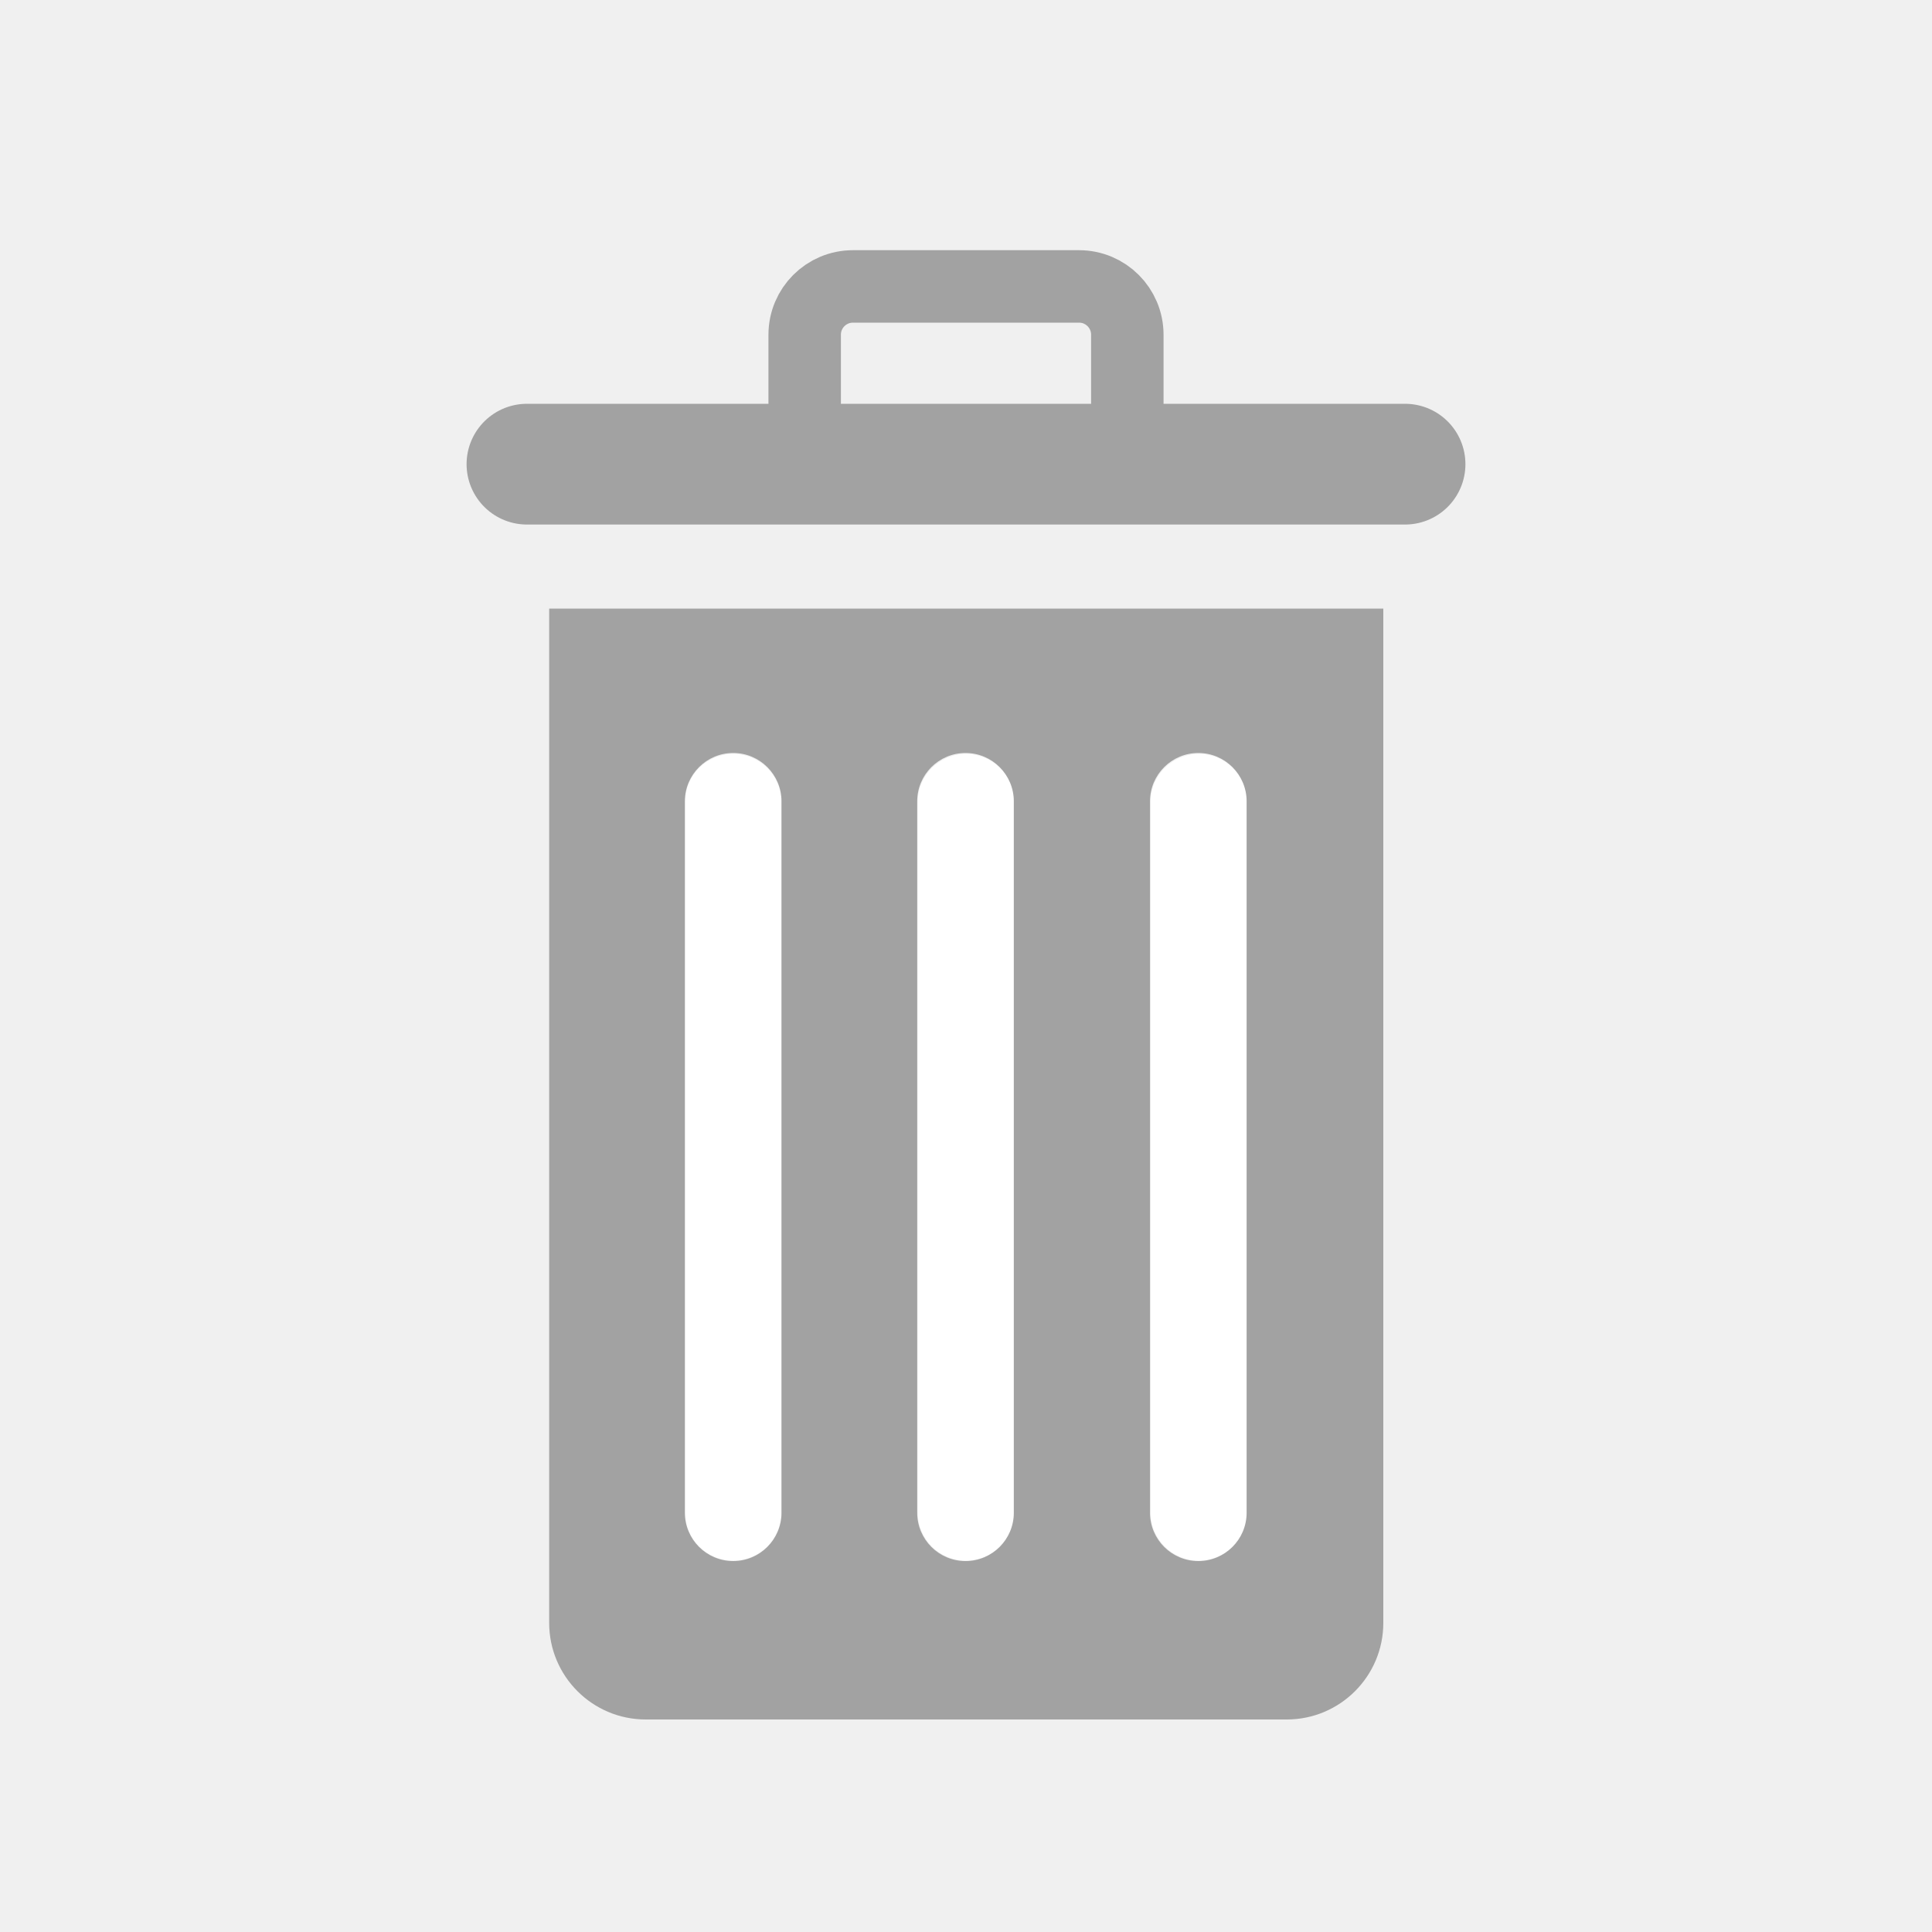
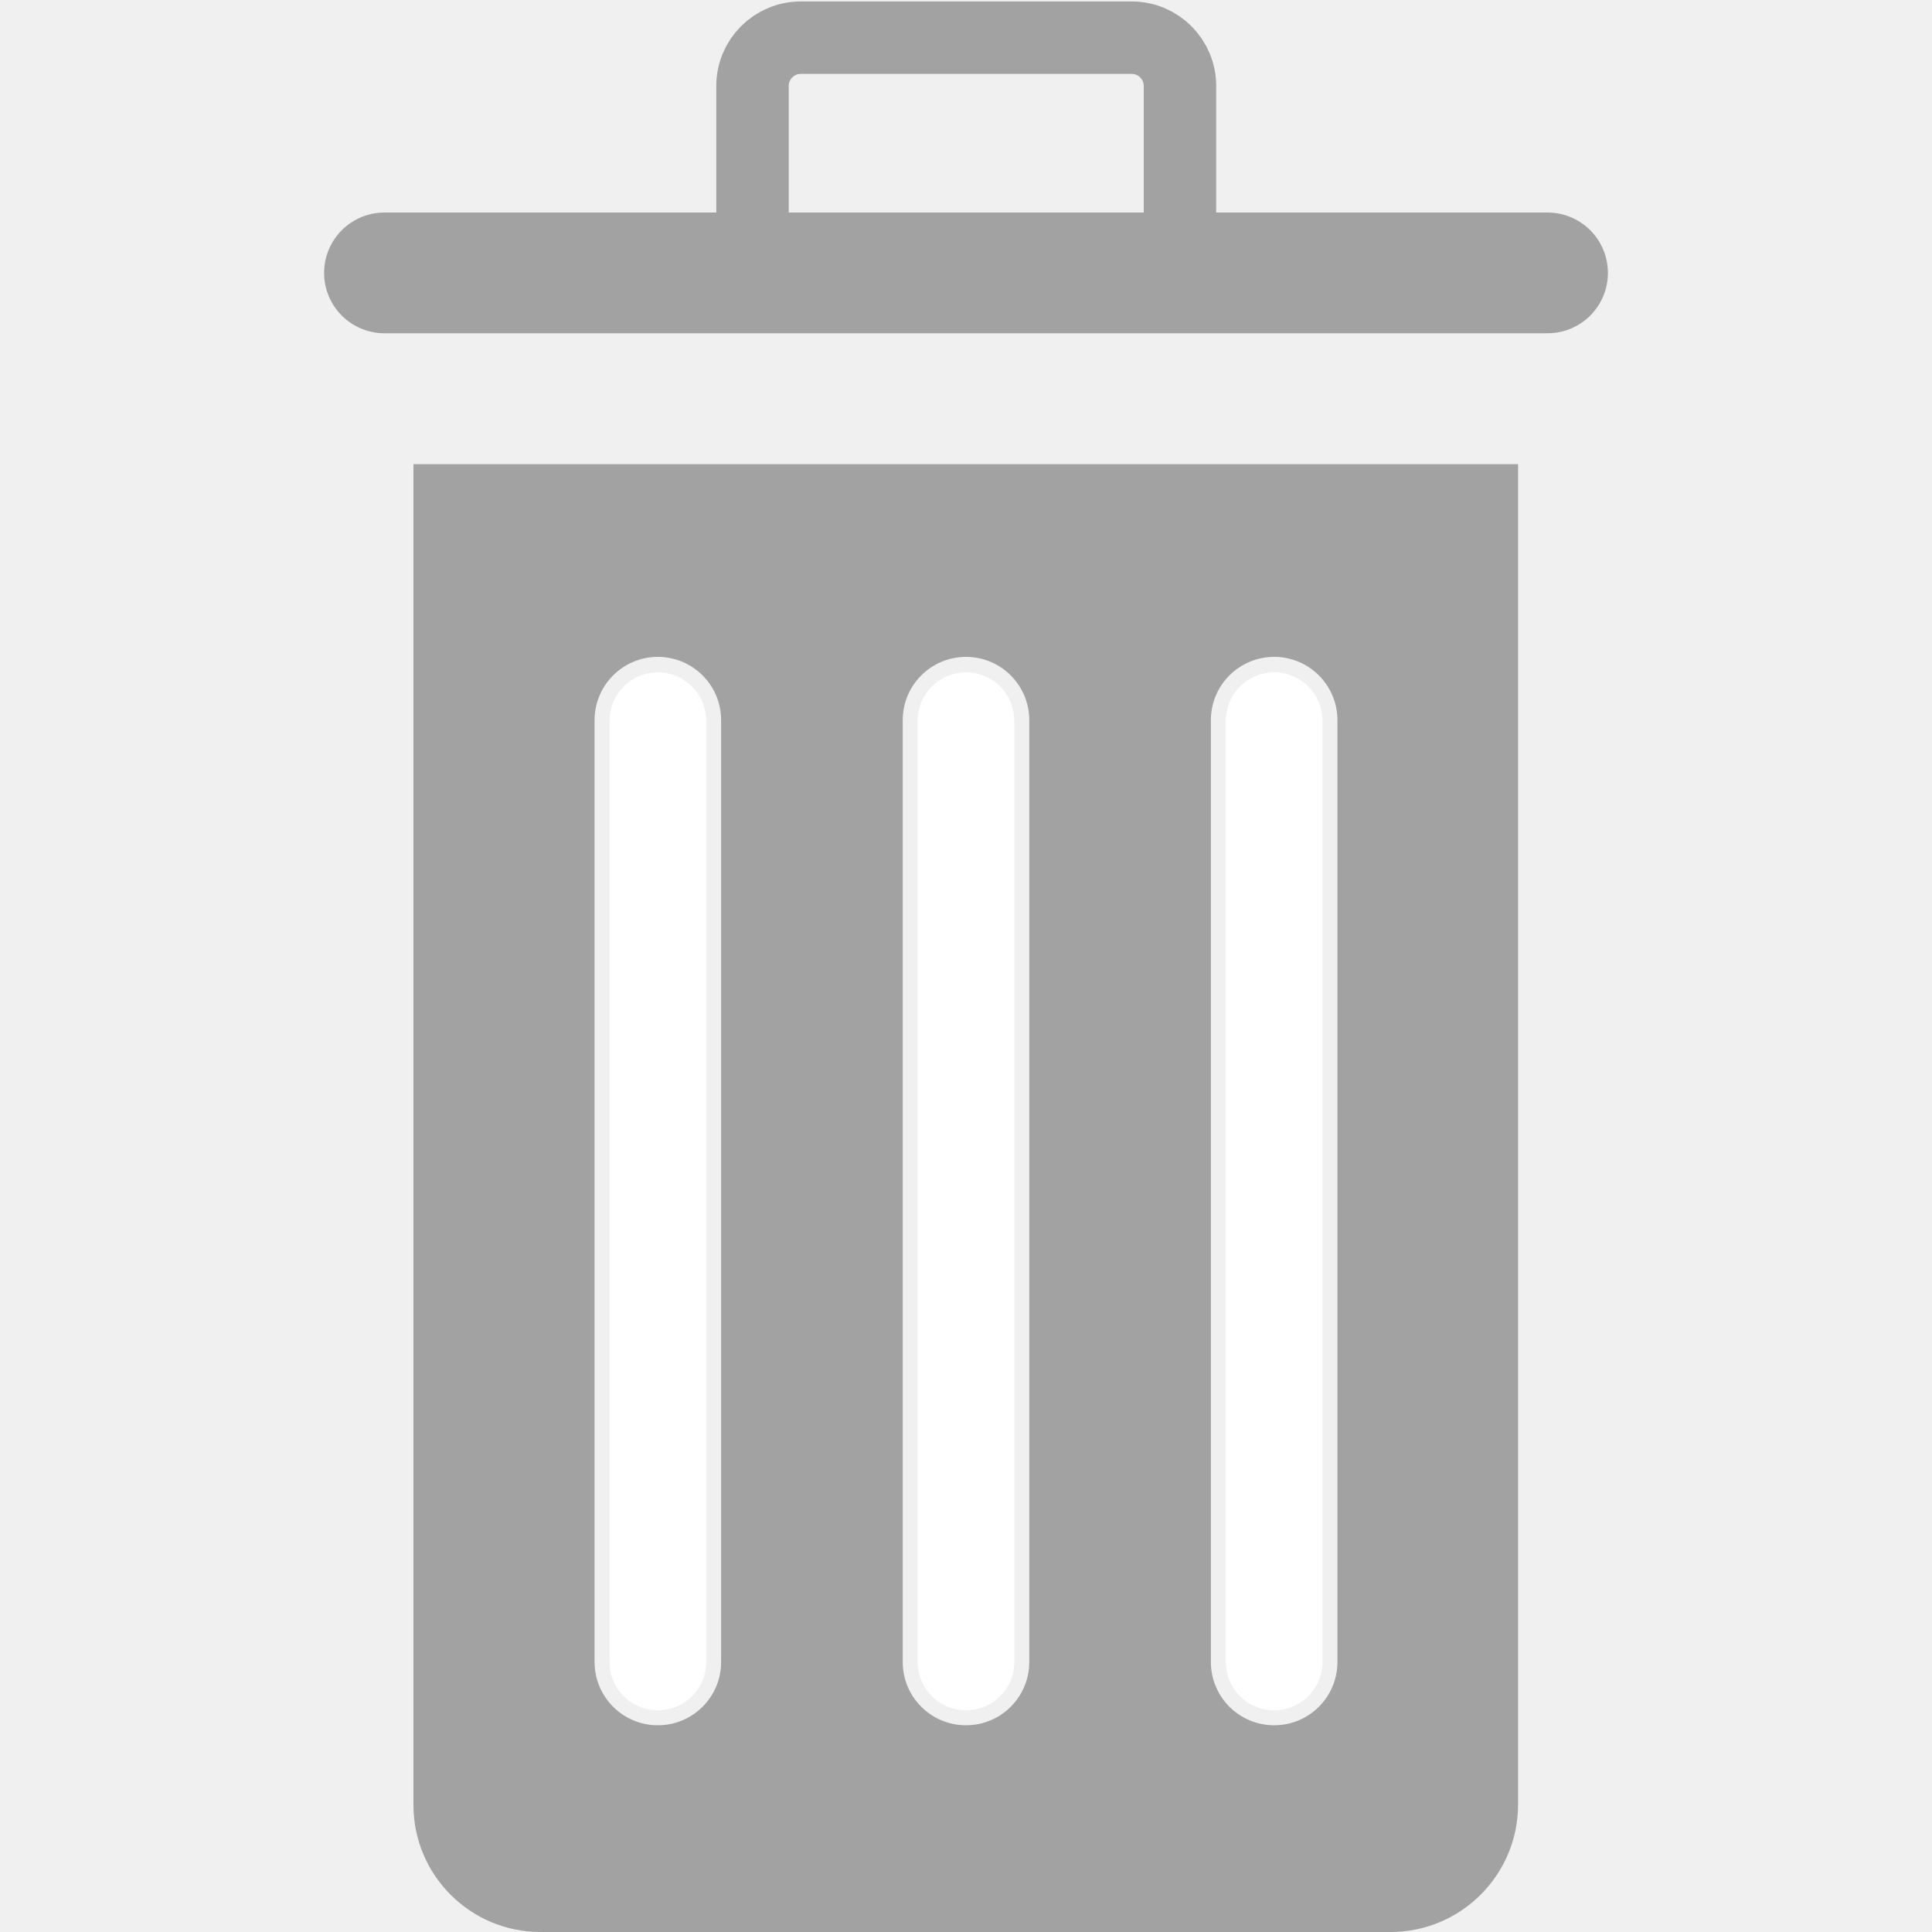
<svg xmlns="http://www.w3.org/2000/svg" id="Layer_1" data-name="Layer 1" viewBox="0 0 40 40">
  <defs>
    <style>.cls-1,.cls-2,.cls-3{fill:none;stroke-linecap:round;stroke-miterlimit:10;}.cls-1,.cls-3{stroke:#a2a2a2;}.cls-1{stroke-width:2.5px;}.cls-2{stroke:#fff;stroke-width:2px;}.cls-3{stroke-width:1.5px;}.cls-4{fill:#a2a2a2;}</style>
  </defs>
-   <line class="cls-1" x1="10.91" y1="9.61" x2="29.09" y2="9.61" />
-   <line class="cls-2" x1="20" y1="16.61" x2="20" y2="31.31" />
-   <line class="cls-2" x1="24.82" y1="16.61" x2="24.82" y2="31.31" />
-   <line class="cls-2" x1="15.18" y1="16.61" x2="15.18" y2="31.31" />
-   <rect class="cls-3" x="16.66" y="5.93" width="6.68" height="3.67" rx="1" ry="1" />
-   <path class="cls-4" d="M11.37,12.6v21a2,2,0,0,0,2,2H26.64a2,2,0,0,0,2-2V12.6H11.37Zm4.81,18.72a1,1,0,0,1-2,0V16.59a1,1,0,1,1,2,0V31.32Zm4.81,0a1,1,0,0,1-2,0V16.59a1,1,0,1,1,2,0V31.32Zm4.82,0a1,1,0,0,1-2,0V16.59a1,1,0,1,1,2,0V31.32Z" />
+   <line class="cls-1" x1="7.96" y1="5.65" x2="32.04" y2="5.65" />
+   <line class="cls-2" x1="20" y1="14.92" x2="20" y2="34.41" />
+   <line class="cls-2" x1="26.38" y1="14.92" x2="26.38" y2="34.41" />
+   <line class="cls-2" x1="13.62" y1="14.92" x2="13.62" y2="34.41" />
+   <rect class="cls-3" x="15.58" y="0.78" width="8.85" height="4.87" rx="1" ry="1" />
+   <path class="cls-4" d="M8.56,9.61V37.37A2.63,2.63,0,0,0,11.19,40h17.6a2.64,2.64,0,0,0,2.64-2.64V9.61Zm6.37,24.8a1.31,1.31,0,0,1-2.62,0V14.91a1.31,1.31,0,1,1,2.62,0Zm6.38,0a1.31,1.31,0,0,1-2.62,0V14.91a1.31,1.31,0,1,1,2.62,0Zm6.38,0a1.31,1.31,0,0,1-2.62,0V14.91a1.31,1.31,0,1,1,2.62,0Z" />
</svg>
